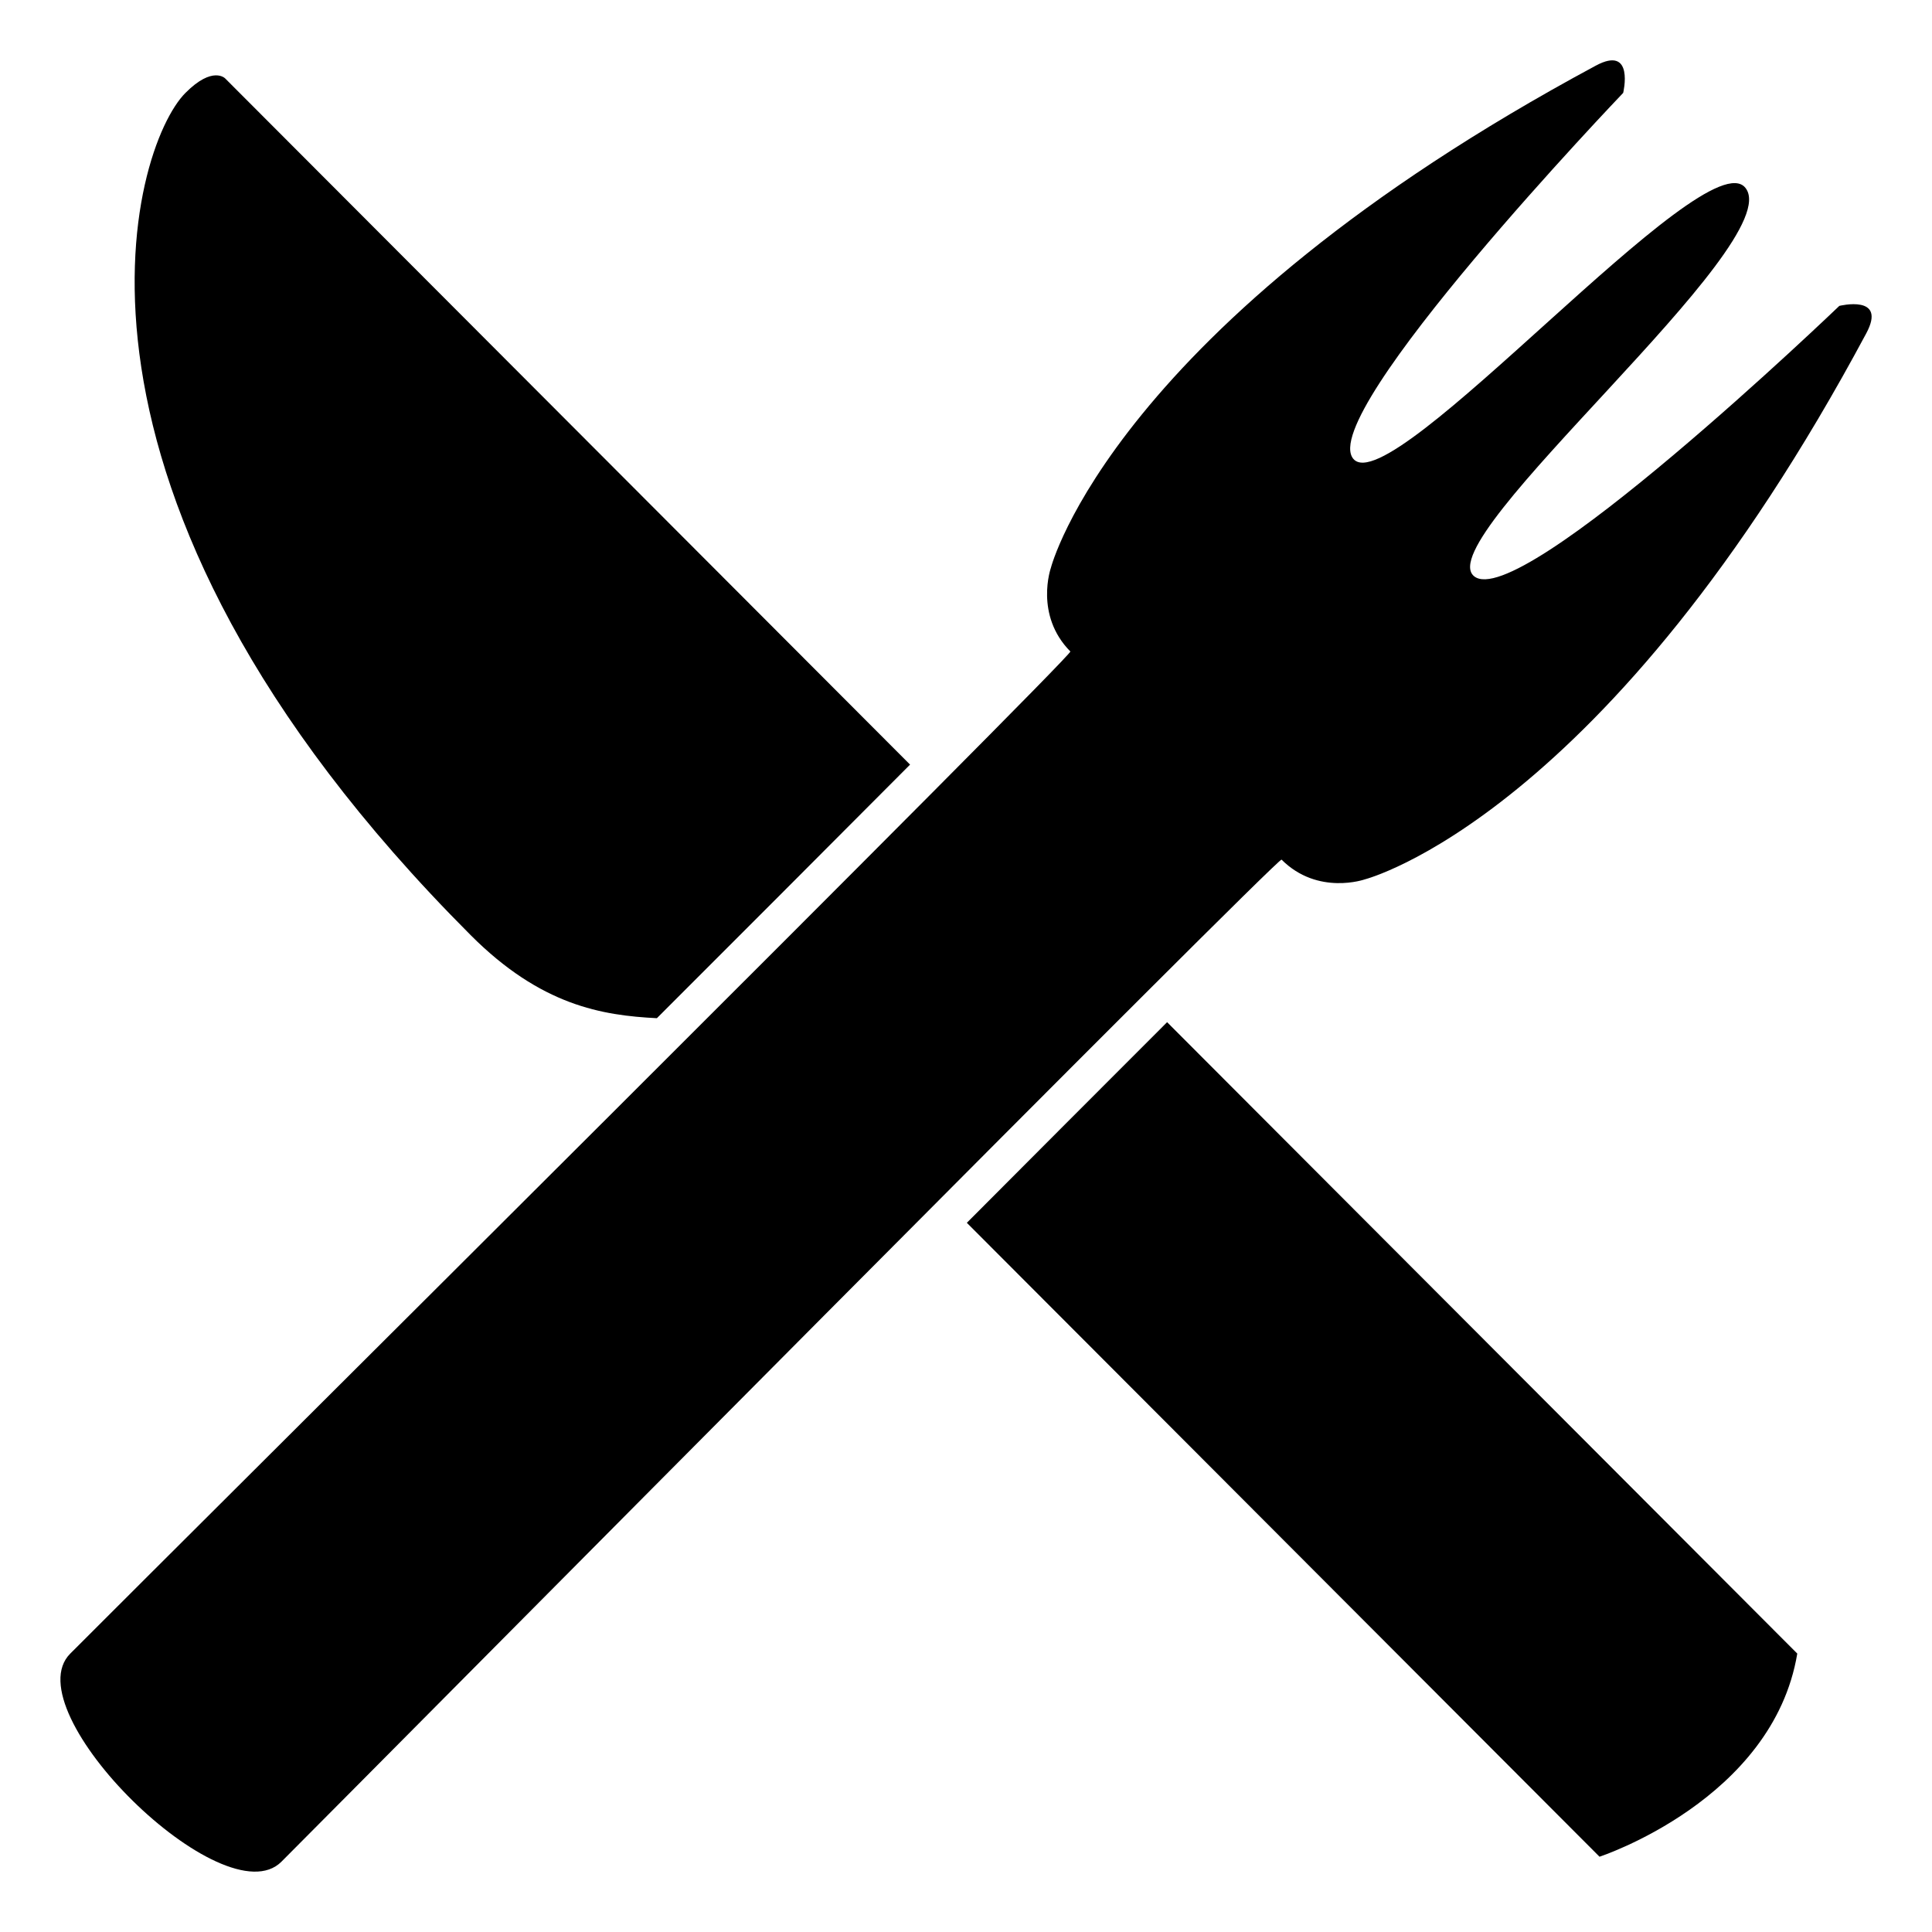
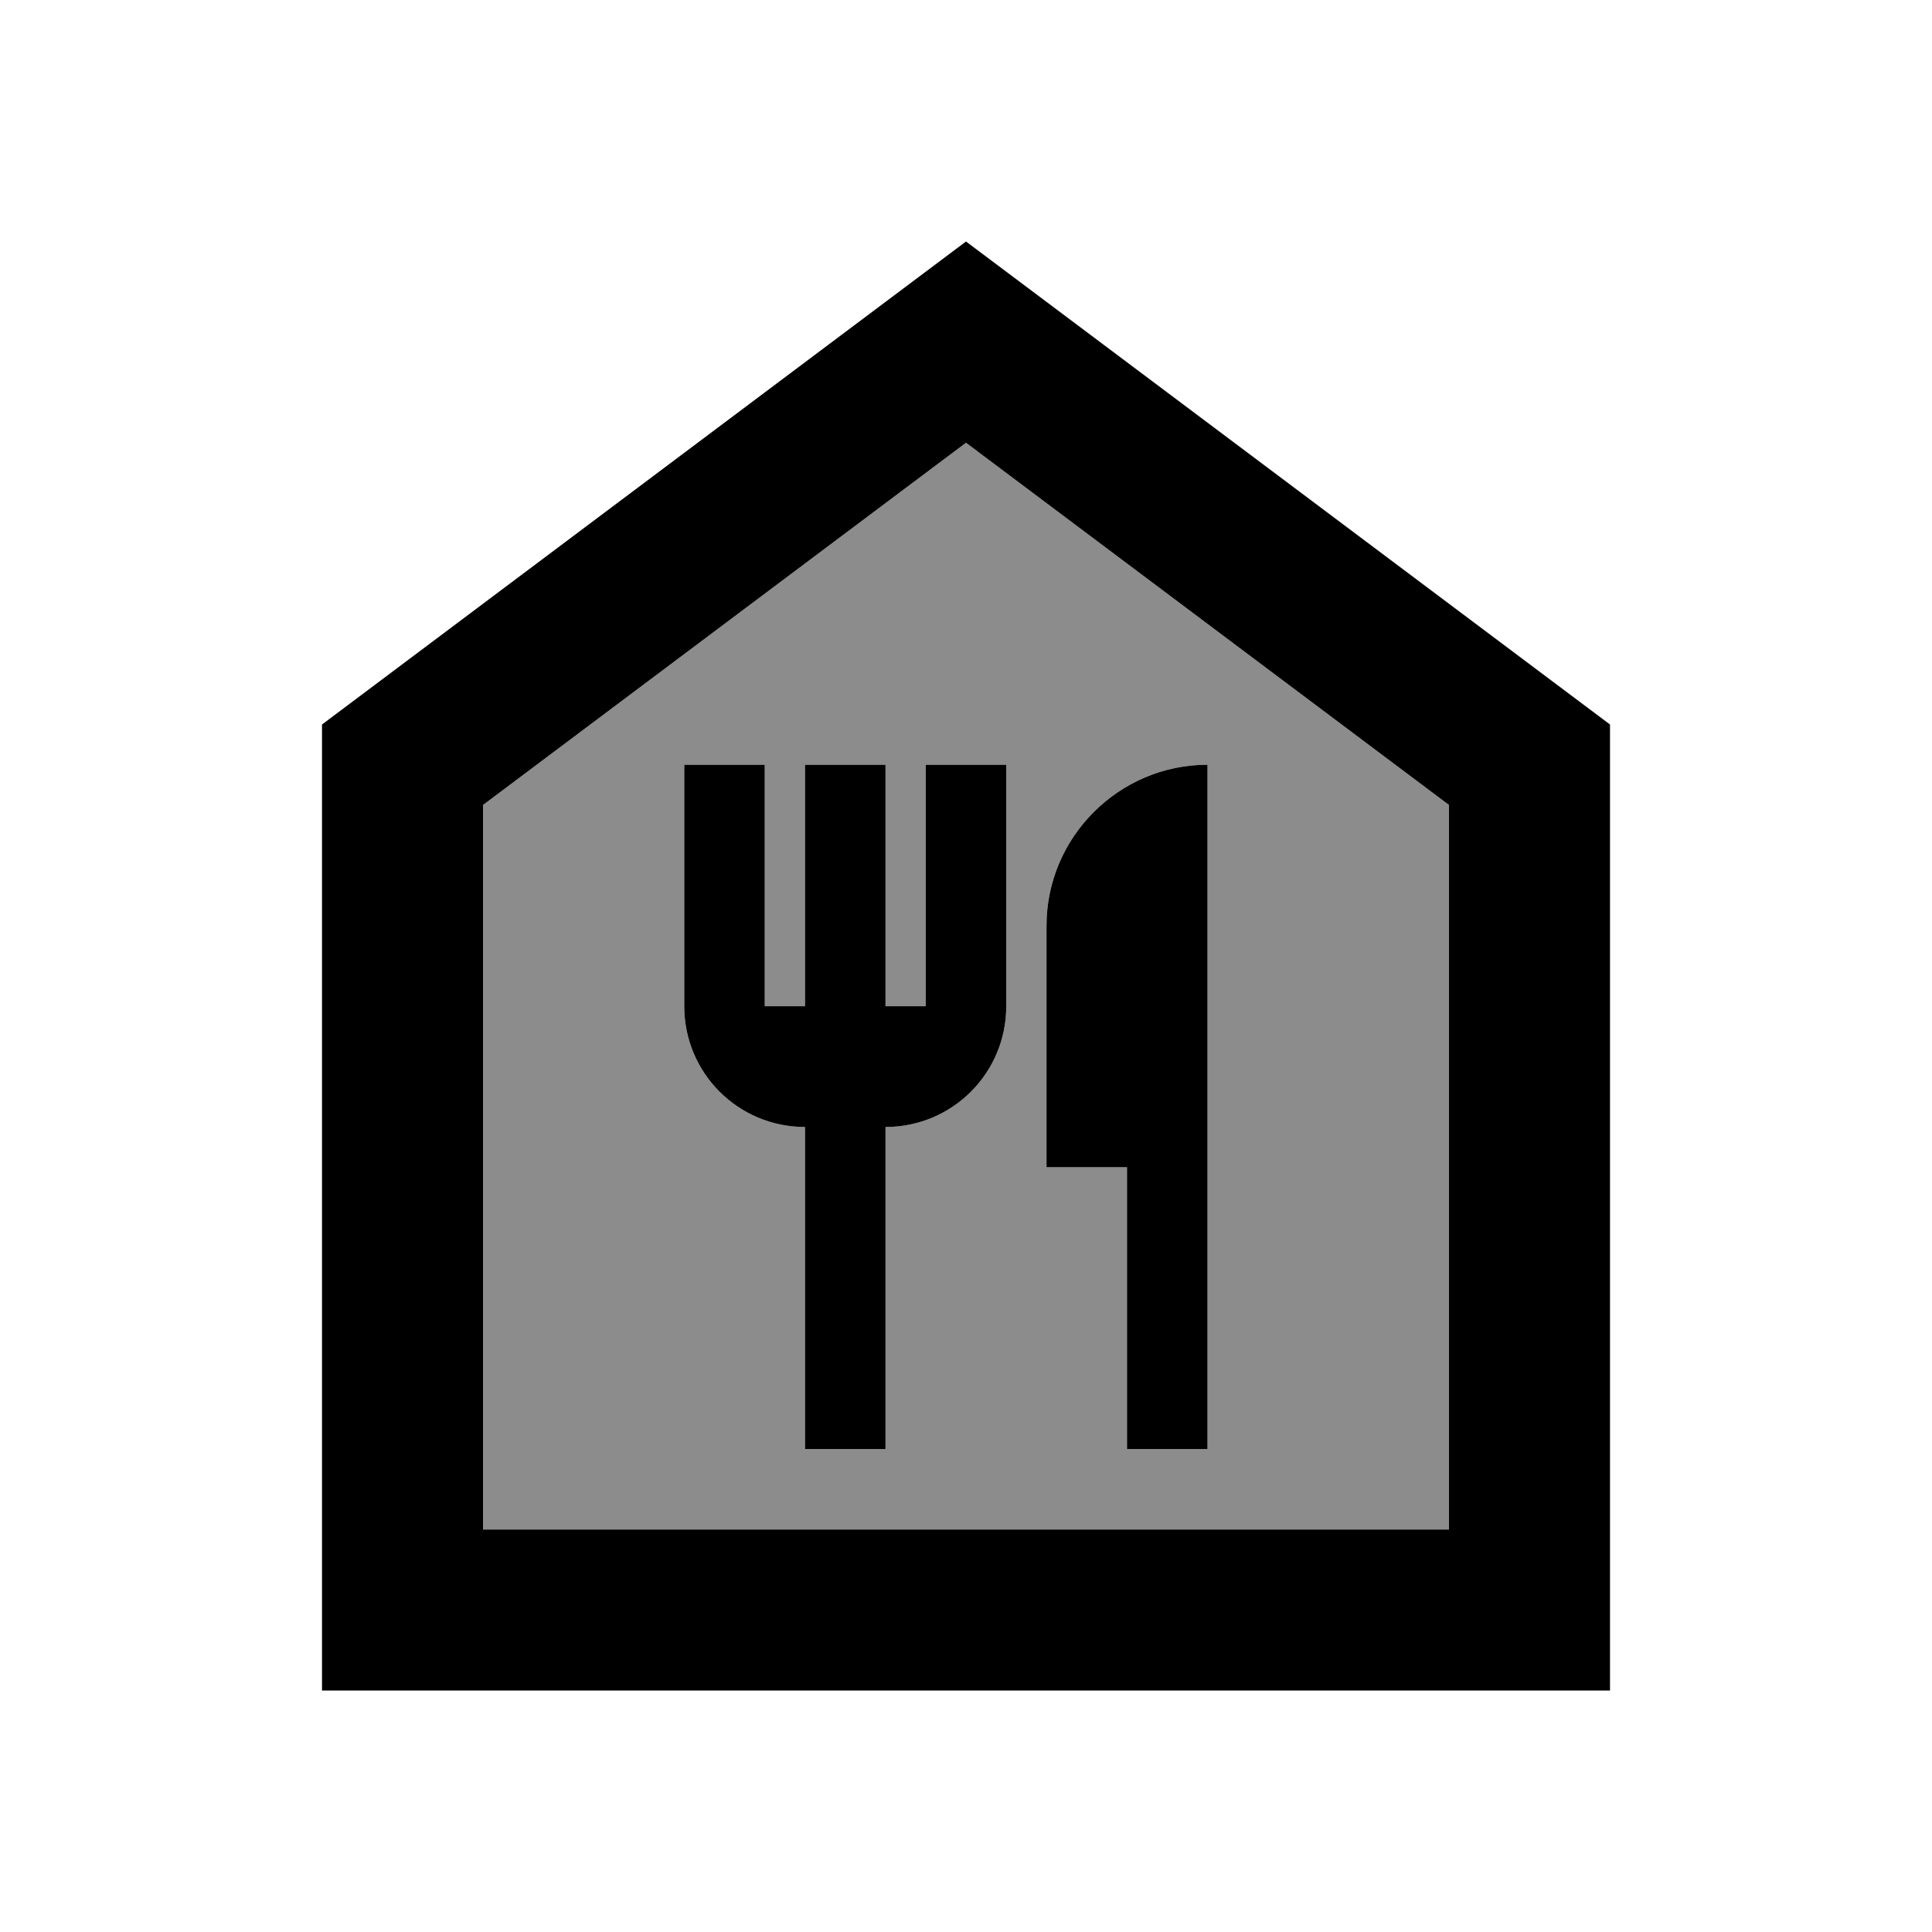
- <svg xmlns="http://www.w3.org/2000/svg" width="64" height="64" viewBox="0 0 64 64">
-   <g fill="currentColor" fill-rule="evenodd">
-     <path d="M61.821 11.045c.703-1.309-.891-.912-.891-.912s-10.627 10.201-12.104 8.951S59.231 8.057 57.825 6.23c-1.301-1.703-11.74 10.455-12.994 8.97c-1.242-1.482 8.939-12.123 8.939-12.123s.387-1.602-.912-.9C36.851 10.785 34.812 18.81 34.812 18.81s-.551 1.563.645 2.771c.117.105-29.204 29.26-33.129 33.196c-1.91 1.908 5.098 8.801 6.996 6.893c3.926-3.936 33.024-33.303 33.129-33.194c1.207 1.205 2.766.652 2.766.652s8.012-2.045 16.602-18.083" />
-     <path d="M32.028 40.507c7.803 7.82 20.958 20.999 20.958 20.999s5.742-1.879 6.551-6.729L38.662 33.861a5104 5104 0 0 0-6.634 6.646M21.76 33.729a5059 5059 0 0 0 8.387-8.4L7.459 2.598s-.41-.43-1.313.477C4.353 4.862.884 16.248 15.591 30.977c2.331 2.336 4.359 2.66 6.169 2.752" />
-   </g>
+ <svg xmlns="http://www.w3.org/2000/svg" width="24" height="24" viewBox="0 0 24 24">
+   <path fill="currentColor" d="m12 5.5l6 4.5v9H6v-9zm-.5 4v3H11v-3h-1v3h-.5v-3h-1v3c0 .83.67 1.5 1.5 1.5v4h1v-4c.83 0 1.5-.67 1.5-1.5v-3zm1.5 2v3h1V18h1V9.5c-1.1 0-2 .9-2 2" opacity="0.45" />
+   <path fill="currentColor" d="m12 5.5l6 4.5v9H6v-9zM12 3L4 9v12h16V9zm-.5 6.5v3H11v-3h-1v3h-.5v-3h-1v3c0 .83.67 1.5 1.5 1.5v4h1v-4c.83 0 1.5-.67 1.5-1.5v-3zm1.5 2v3h1V18h1V9.5c-1.1 0-2 .9-2 2" />
</svg>
